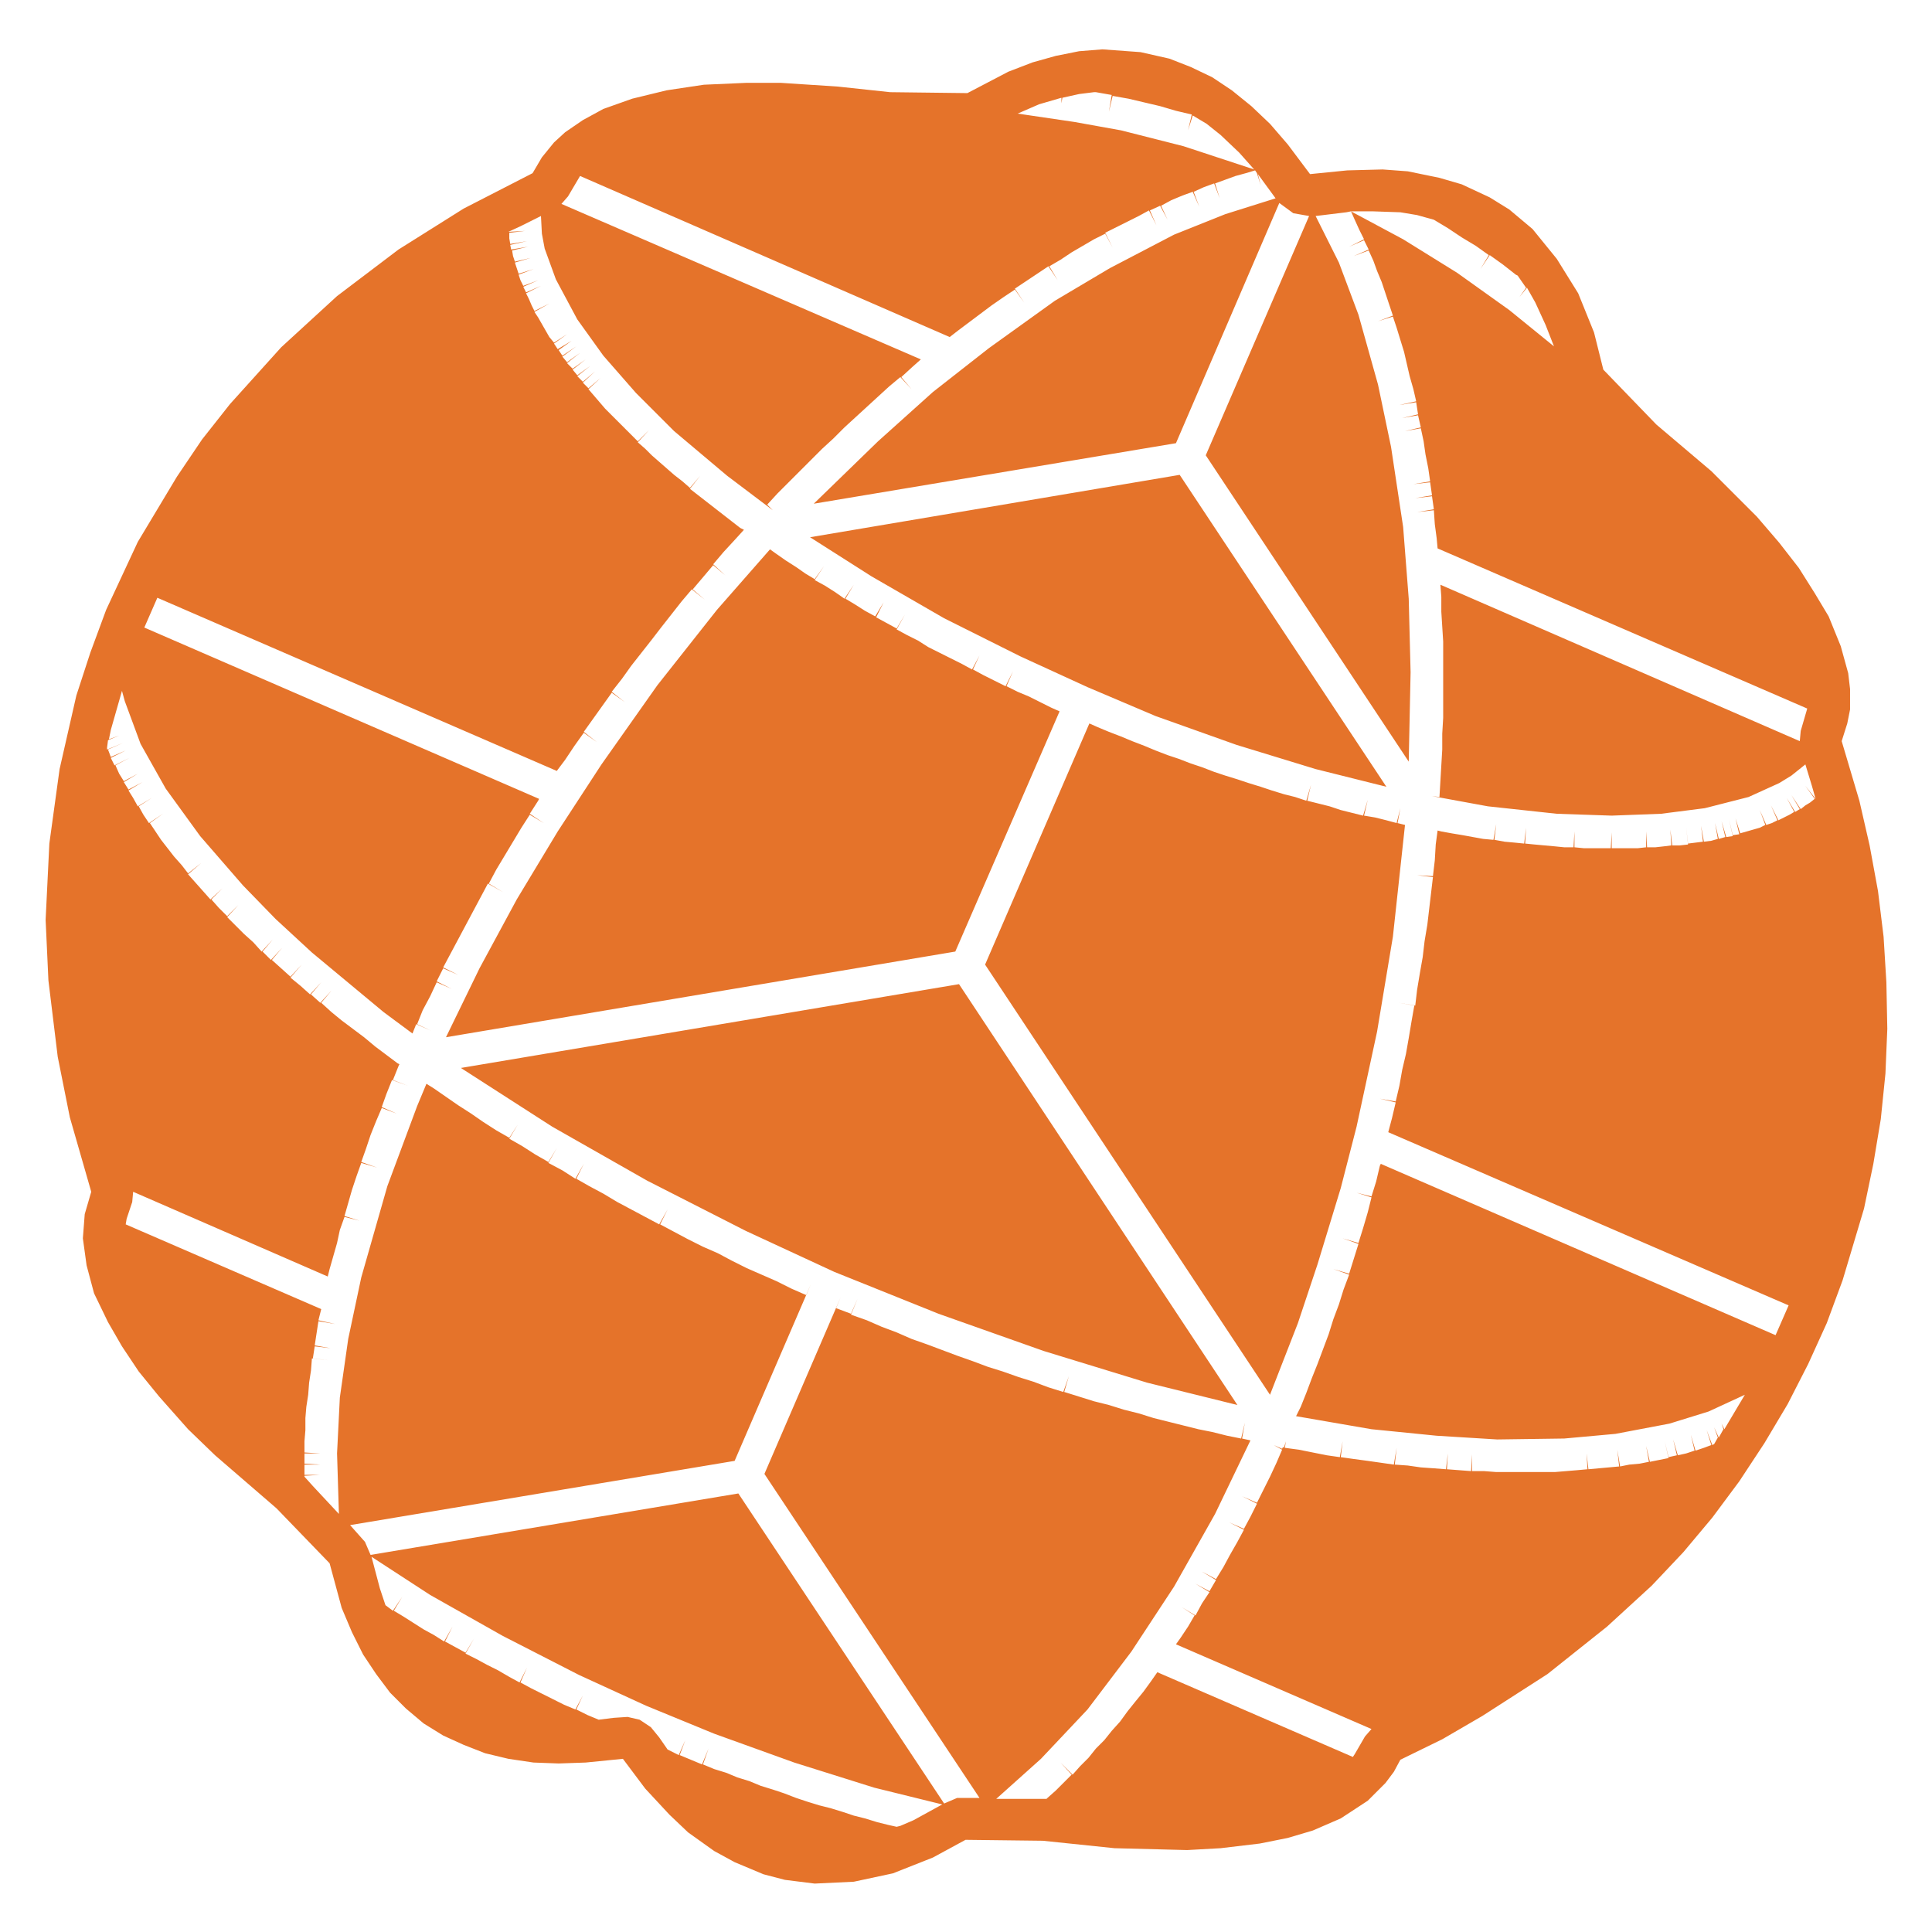
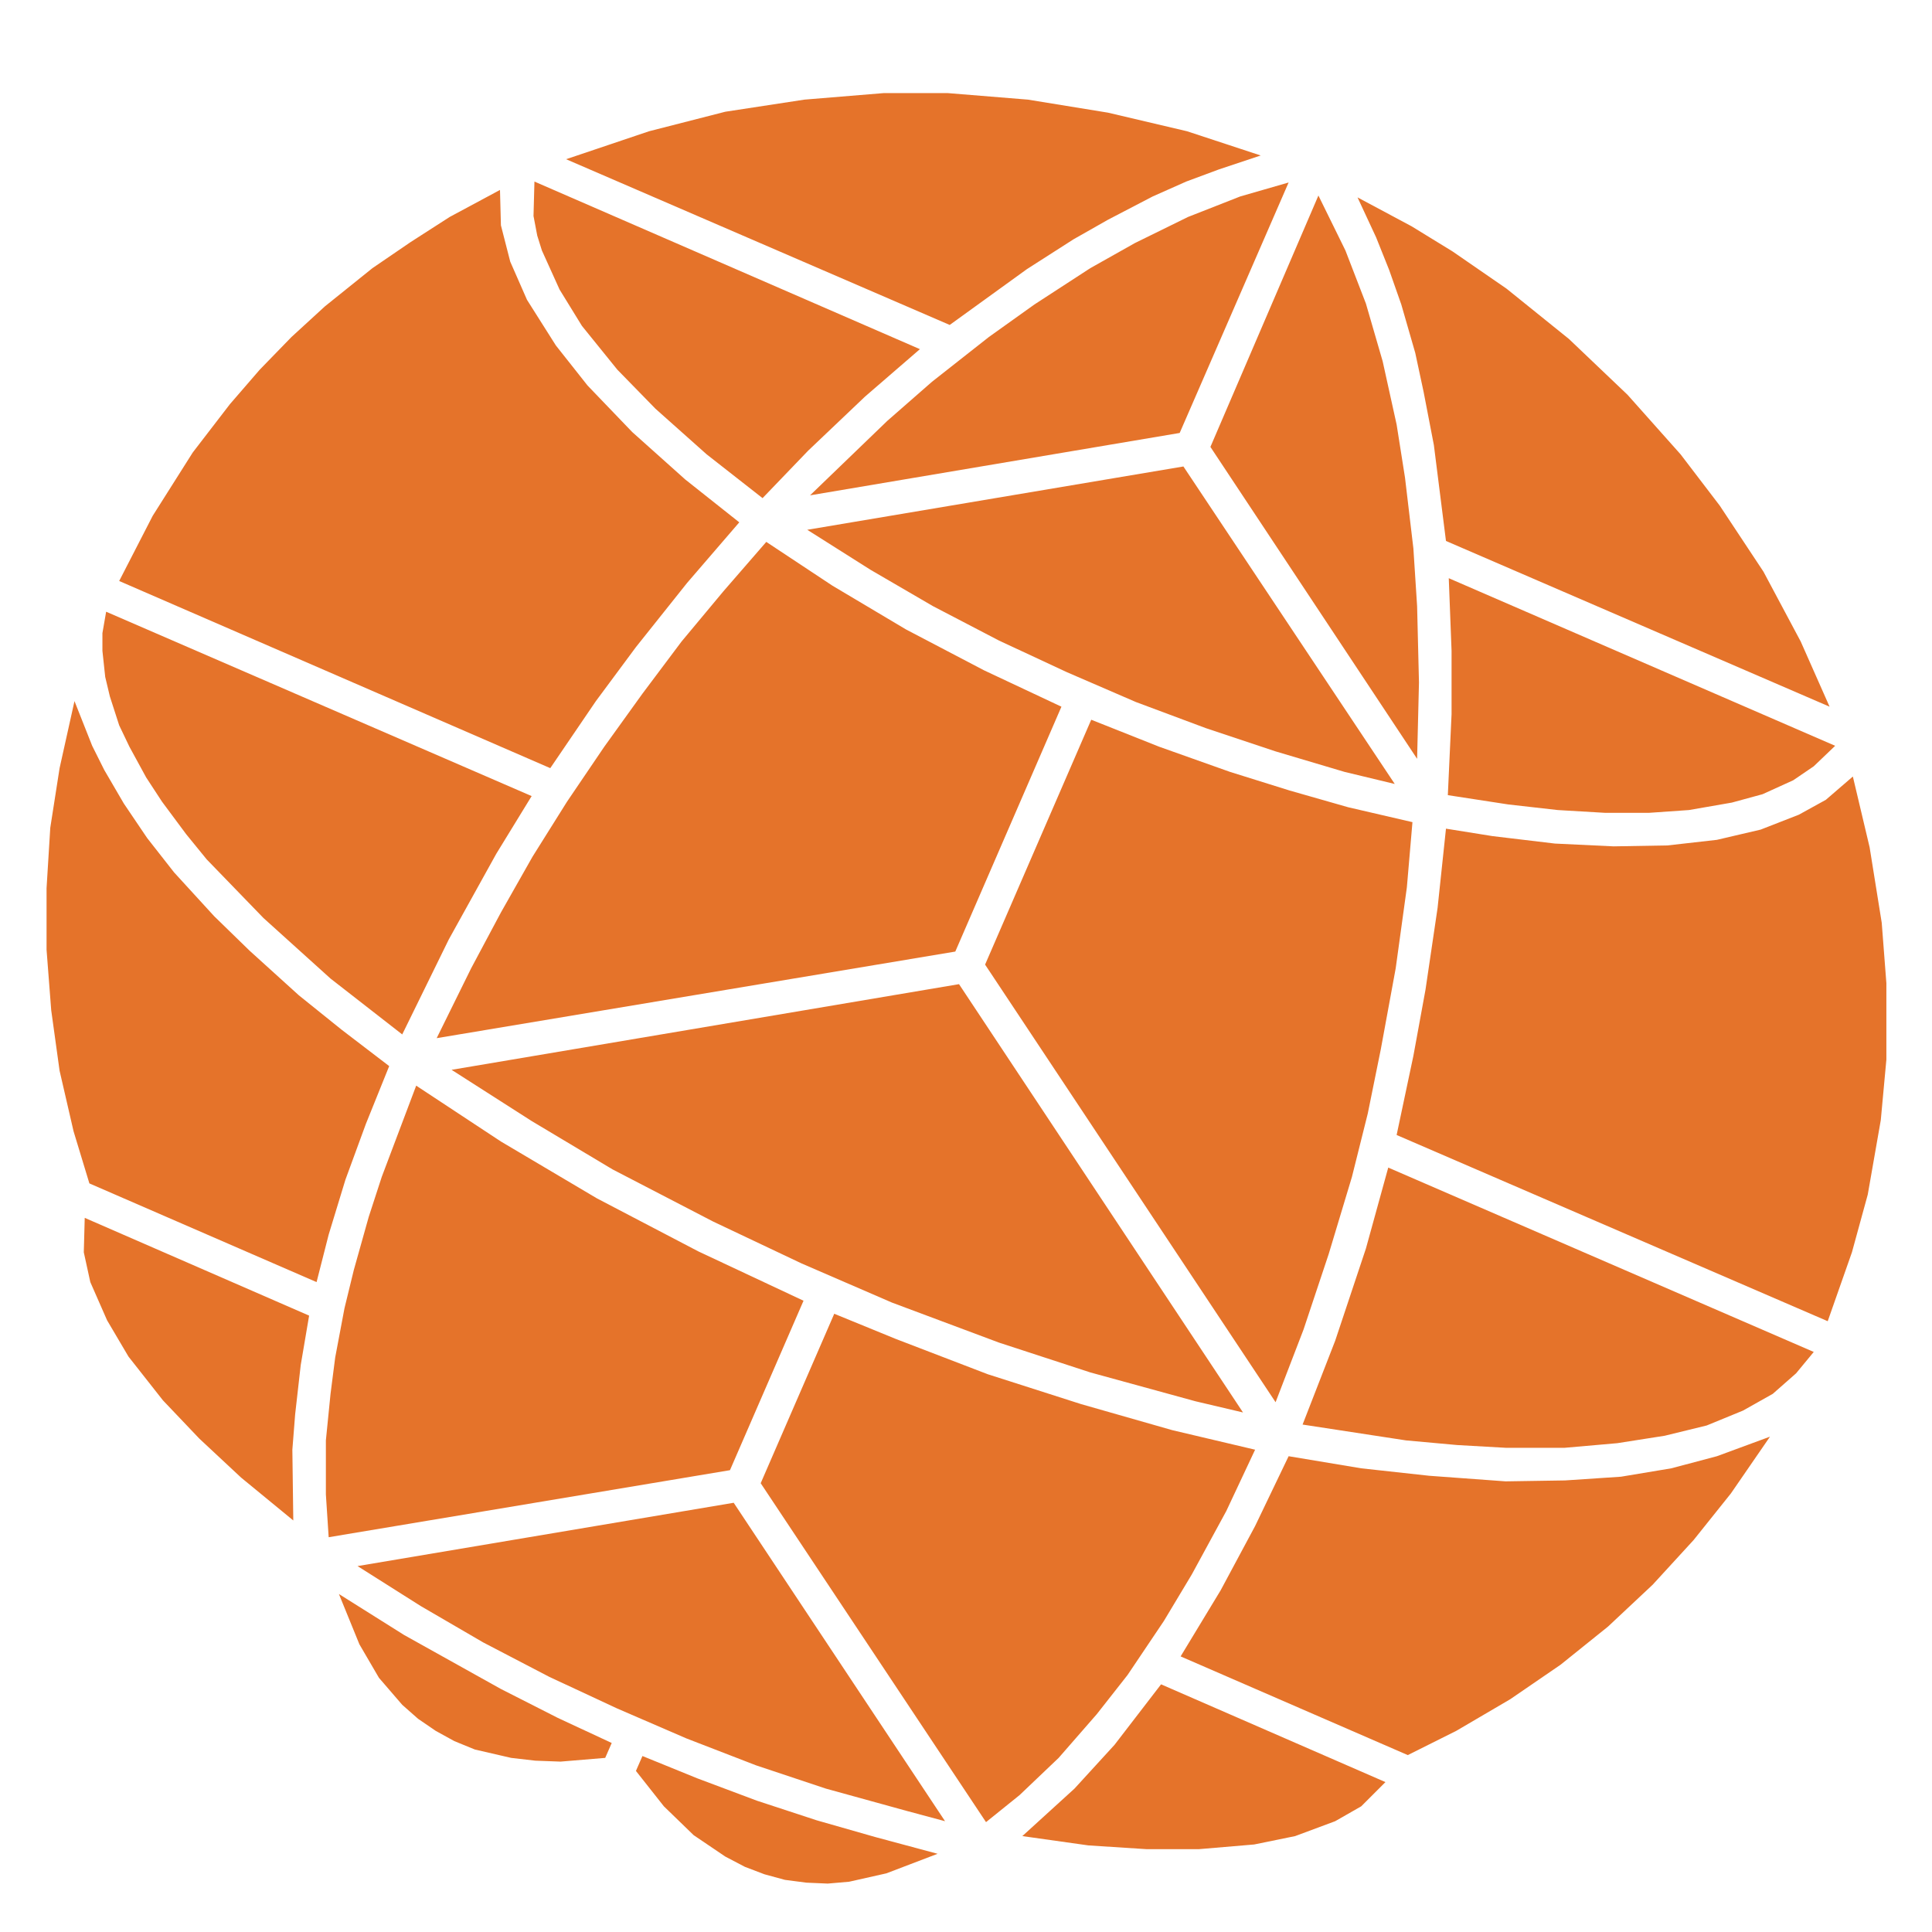
<svg xmlns="http://www.w3.org/2000/svg" viewBox="-1.038 -1.038 2.075 2.075" role="img" aria-label="EARF globe, 02 dust">
-   <path d="M-0.741 0.582L-0.807 0.525L-0.836 0.497L-0.867 0.462L-0.889 0.435L-0.907 0.408L-0.922 0.382L-0.937 0.351L-0.945 0.321L-0.949 0.292L-0.947 0.266L-0.940 0.242L-0.963 0.162L-0.976 0.097L-0.986 0.015L-0.989 -0.050L-0.985 -0.132L-0.974 -0.212L-0.956 -0.291L-0.941 -0.337L-0.924 -0.383L-0.890 -0.456L-0.848 -0.526L-0.821 -0.566L-0.791 -0.604L-0.736 -0.665L-0.676 -0.720L-0.610 -0.770L-0.540 -0.814L-0.466 -0.852L-0.456 -0.869L-0.443 -0.885L-0.431 -0.896L-0.412 -0.909L-0.390 -0.921L-0.359 -0.932L-0.322 -0.941L-0.282 -0.947L-0.237 -0.949L-0.199 -0.949L-0.138 -0.945L-0.082 -0.939L0.001 -0.938L0.045 -0.961L0.071 -0.971L0.096 -0.978L0.121 -0.983L0.146 -0.985L0.187 -0.982L0.218 -0.975L0.241 -0.966L0.264 -0.955L0.285 -0.941L0.306 -0.924L0.326 -0.905L0.345 -0.883L0.369 -0.851L0.409 -0.855L0.447 -0.856L0.474 -0.854L0.508 -0.847L0.532 -0.840L0.562 -0.826L0.583 -0.813L0.608 -0.792L0.634 -0.760L0.657 -0.723L0.674 -0.681L0.684 -0.641L0.741 -0.582L0.800 -0.532L0.849 -0.483L0.873 -0.455L0.894 -0.428L0.911 -0.401L0.926 -0.376L0.939 -0.344L0.947 -0.315L0.949 -0.298L0.949 -0.276L0.946 -0.261L0.940 -0.242L0.959 -0.178L0.970 -0.130L0.979 -0.081L0.985 -0.032L0.988 0.017L0.989 0.067L0.987 0.115L0.982 0.164L0.974 0.212L0.964 0.260L0.941 0.337L0.924 0.383L0.904 0.427L0.882 0.470L0.857 0.512L0.830 0.553L0.801 0.592L0.770 0.629L0.736 0.665L0.688 0.709L0.624 0.760L0.554 0.805L0.511 0.830L0.466 0.852L0.459 0.865L0.450 0.877L0.431 0.896L0.402 0.915L0.372 0.928L0.345 0.936L0.315 0.942L0.273 0.947L0.237 0.949L0.159 0.947L0.082 0.939L-0.001 0.938L-0.036 0.957L-0.079 0.974L-0.121 0.983L-0.163 0.985L-0.195 0.981L-0.218 0.975L-0.249 0.962L-0.271 0.950L-0.299 0.930L-0.319 0.911L-0.345 0.883L-0.369 0.851L-0.409 0.855L-0.438 0.856L-0.465 0.855L-0.492 0.851L-0.517 0.845L-0.540 0.836L-0.562 0.826L-0.583 0.813L-0.602 0.797L-0.619 0.780L-0.634 0.760L-0.648 0.739L-0.660 0.715L-0.671 0.689L-0.684 0.641L-0.741 0.582Z M-0.057 0.917L-0.055 0.911L-0.057 0.917L-0.026 0.900L-0.099 0.882L-0.185 0.855L-0.271 0.824L-0.344 0.794L-0.416 0.761L-0.498 0.719L-0.576 0.675L-0.639 0.634L-0.630 0.668L-0.627 0.663L-0.630 0.668L-0.625 0.683L-0.617 0.670L-0.625 0.683L-0.624 0.686L-0.616 0.692L-0.606 0.677L-0.615 0.692L-0.605 0.698L-0.596 0.683L-0.605 0.698L-0.594 0.705L-0.585 0.690L-0.594 0.705L-0.583 0.712L-0.574 0.697L-0.583 0.712L-0.572 0.718L-0.563 0.703L-0.572 0.718L-0.561 0.725L-0.552 0.709L-0.560 0.725L-0.549 0.731L-0.541 0.716L-0.549 0.731L-0.538 0.737L-0.529 0.722L-0.538 0.738L-0.526 0.744L-0.518 0.729L-0.526 0.744L-0.515 0.750L-0.506 0.735L-0.515 0.750L-0.503 0.756L-0.495 0.741L-0.503 0.756L-0.491 0.763L-0.483 0.747L-0.491 0.763L-0.480 0.769L-0.472 0.753L-0.479 0.769L-0.468 0.775L-0.460 0.759L-0.468 0.775L-0.456 0.781L-0.448 0.765L-0.456 0.781L-0.444 0.787L-0.436 0.771L-0.444 0.787L-0.432 0.793L-0.424 0.777L-0.432 0.793L-0.420 0.798L-0.412 0.783L-0.419 0.798L-0.407 0.804L-0.400 0.788L-0.407 0.804L-0.395 0.809L-0.388 0.794L-0.395 0.809L-0.379 0.807L-0.376 0.799L-0.379 0.807L-0.364 0.806L-0.351 0.809L-0.339 0.817L-0.330 0.828L-0.327 0.821L-0.330 0.828L-0.321 0.841L-0.314 0.826L-0.321 0.841L-0.309 0.847L-0.302 0.831L-0.308 0.847L-0.296 0.852L-0.290 0.836L-0.296 0.852L-0.284 0.857L-0.277 0.840L-0.283 0.857L-0.271 0.862L-0.265 0.845L-0.271 0.862L-0.258 0.866L-0.252 0.850L-0.258 0.866L-0.246 0.871L-0.240 0.855L-0.246 0.871L-0.233 0.875L-0.227 0.859L-0.233 0.875L-0.221 0.880L-0.215 0.863L-0.221 0.880L-0.208 0.884L-0.203 0.868L-0.208 0.884L-0.196 0.888L-0.190 0.872L-0.196 0.888L-0.183 0.893L-0.178 0.876L-0.183 0.893L-0.171 0.897L-0.165 0.880L-0.171 0.897L-0.158 0.901L-0.153 0.884L-0.158 0.901L-0.146 0.904L-0.141 0.888L-0.146 0.904L-0.133 0.908L-0.128 0.891L-0.133 0.908L-0.121 0.912L-0.116 0.895L-0.121 0.912L-0.109 0.915L-0.104 0.898L-0.109 0.915L-0.096 0.919L-0.092 0.902L-0.096 0.919L-0.084 0.922L-0.080 0.905L-0.084 0.922L-0.075 0.924L-0.071 0.923L-0.068 0.908L-0.071 0.923L-0.057 0.917Z M-0.904 -0.285L-0.907 -0.296L-0.919 -0.254L-0.913 -0.256L-0.919 -0.254L-0.921 -0.244L-0.910 -0.248L-0.922 -0.243L-0.923 -0.235L-0.923 -0.233L-0.906 -0.240L-0.922 -0.233L-0.919 -0.225L-0.903 -0.232L-0.919 -0.224L-0.915 -0.216L-0.899 -0.224L-0.914 -0.216L-0.910 -0.207L-0.894 -0.215L-0.910 -0.207L-0.905 -0.199L-0.890 -0.207L-0.905 -0.198L-0.900 -0.190L-0.885 -0.198L-0.900 -0.189L-0.895 -0.181L-0.880 -0.190L-0.895 -0.181L-0.890 -0.172L-0.875 -0.181L-0.889 -0.172L-0.884 -0.163L-0.869 -0.173L-0.884 -0.163L-0.878 -0.154L-0.863 -0.164L-0.877 -0.154L-0.871 -0.145L-0.857 -0.155L-0.871 -0.145L-0.865 -0.136L-0.851 -0.146L-0.865 -0.136L-0.858 -0.127L-0.844 -0.138L-0.858 -0.127L-0.851 -0.118L-0.837 -0.129L-0.851 -0.118L-0.843 -0.109L-0.830 -0.120L-0.843 -0.109L-0.836 -0.100L-0.822 -0.111L-0.836 -0.099L-0.828 -0.090L-0.815 -0.102L-0.828 -0.090L-0.820 -0.081L-0.807 -0.093L-0.820 -0.081L-0.812 -0.072L-0.799 -0.084L-0.811 -0.072L-0.803 -0.063L-0.790 -0.075L-0.803 -0.063L-0.794 -0.054L-0.782 -0.066L-0.794 -0.053L-0.785 -0.044L-0.773 -0.057L-0.785 -0.044L-0.776 -0.035L-0.763 -0.047L-0.776 -0.035L-0.766 -0.026L-0.754 -0.038L-0.766 -0.026L-0.757 -0.016L-0.745 -0.029L-0.756 -0.016L-0.747 -0.007L-0.735 -0.020L-0.746 -0.007L-0.736 0.002L-0.725 -0.011L-0.736 0.002L-0.726 0.011L-0.714 -0.002L-0.726 0.012L-0.715 0.021L-0.704 0.008L-0.715 0.021L-0.705 0.030L-0.693 0.017L-0.704 0.030L-0.694 0.039L-0.682 0.026L-0.693 0.039L-0.682 0.049L-0.671 0.035L-0.682 0.049L-0.671 0.058L-0.660 0.044L-0.671 0.058L-0.659 0.067L-0.648 0.053L-0.659 0.067L-0.647 0.076L-0.637 0.062L-0.647 0.076L-0.635 0.086L-0.625 0.072L-0.635 0.086L-0.623 0.095L-0.613 0.081L-0.623 0.095L-0.611 0.104L-0.607 0.098L-0.611 0.104L-0.609 0.105L-0.610 0.107L-0.601 0.111L-0.610 0.107L-0.616 0.122L-0.600 0.128L-0.617 0.122L-0.623 0.137L-0.606 0.143L-0.623 0.137L-0.628 0.151L-0.612 0.158L-0.628 0.152L-0.634 0.166L-0.618 0.173L-0.634 0.166L-0.640 0.181L-0.623 0.187L-0.640 0.181L-0.645 0.196L-0.628 0.202L-0.645 0.196L-0.650 0.210L-0.633 0.216L-0.650 0.211L-0.655 0.225L-0.638 0.231L-0.655 0.225L-0.660 0.240L-0.643 0.245L-0.660 0.240L-0.664 0.254L-0.647 0.259L-0.664 0.254L-0.668 0.268L-0.652 0.273L-0.668 0.269L-0.673 0.283L-0.656 0.288L-0.673 0.283L-0.676 0.297L-0.660 0.302L-0.676 0.297L-0.680 0.311L-0.663 0.316L-0.680 0.311L-0.684 0.325L-0.667 0.329L-0.684 0.325L-0.686 0.333L-0.895 0.242L-0.896 0.253L-0.902 0.271L-0.903 0.277L-0.693 0.368L-0.696 0.380L-0.678 0.384L-0.696 0.381L-0.698 0.394L-0.681 0.397L-0.698 0.394L-0.700 0.407L-0.683 0.410L-0.700 0.408L-0.702 0.421L-0.685 0.423L-0.703 0.421L-0.704 0.434L-0.687 0.436L-0.704 0.434L-0.706 0.447L-0.689 0.449L-0.706 0.447L-0.707 0.460L-0.690 0.462L-0.707 0.460L-0.709 0.473L-0.691 0.474L-0.709 0.473L-0.710 0.485L-0.692 0.487L-0.710 0.485L-0.710 0.498L-0.693 0.499L-0.710 0.498L-0.711 0.510L-0.693 0.511L-0.711 0.510L-0.711 0.522L-0.694 0.523L-0.711 0.523L-0.711 0.534L-0.694 0.535L-0.711 0.535L-0.711 0.546L-0.694 0.546L-0.711 0.547L-0.711 0.548L-0.702 0.558L-0.694 0.558L-0.702 0.558L-0.674 0.588L-0.676 0.523L-0.673 0.463L-0.664 0.400L-0.650 0.334L-0.622 0.236L-0.590 0.150L-0.580 0.126L-0.572 0.131L-0.562 0.117L-0.572 0.131L-0.559 0.140L-0.549 0.126L-0.559 0.140L-0.546 0.149L-0.536 0.135L-0.546 0.149L-0.532 0.158L-0.523 0.143L-0.532 0.158L-0.519 0.167L-0.509 0.152L-0.519 0.167L-0.505 0.176L-0.496 0.161L-0.505 0.176L-0.491 0.184L-0.482 0.170L-0.491 0.185L-0.477 0.193L-0.468 0.178L-0.477 0.193L-0.463 0.202L-0.454 0.187L-0.463 0.202L-0.449 0.210L-0.440 0.195L-0.449 0.211L-0.434 0.219L-0.425 0.204L-0.434 0.219L-0.420 0.228L-0.411 0.212L-0.419 0.228L-0.405 0.236L-0.396 0.221L-0.405 0.236L-0.390 0.244L-0.381 0.229L-0.390 0.244L-0.375 0.253L-0.367 0.237L-0.375 0.253L-0.360 0.261L-0.352 0.245L-0.360 0.261L-0.345 0.269L-0.337 0.253L-0.345 0.269L-0.330 0.277L-0.321 0.261L-0.329 0.277L-0.314 0.285L-0.306 0.269L-0.314 0.285L-0.299 0.293L-0.291 0.277L-0.299 0.293L-0.283 0.301L-0.275 0.285L-0.283 0.301L-0.267 0.308L-0.260 0.293L-0.267 0.308L-0.252 0.316L-0.244 0.300L-0.252 0.316L-0.236 0.324L-0.228 0.308L-0.236 0.324L-0.220 0.331L-0.213 0.315L-0.220 0.331L-0.204 0.338L-0.197 0.322L-0.204 0.338L-0.188 0.346L-0.181 0.330L-0.188 0.346L-0.172 0.353L-0.167 0.341L-0.249 0.531L-0.662 0.600L-0.646 0.618L-0.640 0.632L-0.245 0.566L-0.024 0.899L-0.010 0.893L0.014 0.893L-0.217 0.545L-0.135 0.355L-0.140 0.367L-0.124 0.373L-0.117 0.357L-0.124 0.374L-0.107 0.380L-0.101 0.364L-0.107 0.380L-0.091 0.387L-0.085 0.371L-0.091 0.387L-0.075 0.393L-0.068 0.377L-0.075 0.393L-0.059 0.400L-0.052 0.383L-0.059 0.400L-0.042 0.406L-0.036 0.390L-0.042 0.406L-0.026 0.412L-0.020 0.396L-0.026 0.412L-0.010 0.418L-0.004 0.402L-0.010 0.418L0.007 0.424L0.013 0.408L0.007 0.424L0.023 0.430L0.029 0.413L0.023 0.430L0.039 0.435L0.045 0.419L0.039 0.435L0.056 0.441L0.061 0.424L0.056 0.441L0.072 0.446L0.077 0.430L0.072 0.446L0.088 0.452L0.094 0.435L0.088 0.452L0.104 0.457L0.110 0.440L0.105 0.457L0.121 0.462L0.126 0.445L0.121 0.462L0.137 0.467L0.142 0.450L0.137 0.467L0.153 0.471L0.158 0.454L0.153 0.471L0.169 0.476L0.174 0.459L0.169 0.476L0.185 0.480L0.190 0.463L0.185 0.480L0.201 0.485L0.206 0.468L0.201 0.485L0.217 0.489L0.221 0.472L0.217 0.489L0.233 0.493L0.237 0.476L0.233 0.493L0.249 0.497L0.253 0.480L0.249 0.497L0.264 0.500L0.268 0.483L0.264 0.500L0.280 0.504L0.284 0.487L0.280 0.504L0.295 0.507L0.299 0.490L0.296 0.507L0.305 0.509L0.267 0.588L0.223 0.666L0.177 0.736L0.130 0.798L0.080 0.851L0.032 0.894L0.054 0.894L0.073 0.894L0.067 0.887L0.073 0.894L0.086 0.894L0.087 0.893L0.076 0.880L0.087 0.893L0.096 0.885L0.084 0.872L0.096 0.885L0.105 0.876L0.093 0.864L0.105 0.876L0.113 0.868L0.101 0.855L0.114 0.868L0.122 0.859L0.110 0.847L0.122 0.859L0.131 0.850L0.118 0.838L0.131 0.850L0.139 0.840L0.126 0.829L0.139 0.840L0.148 0.831L0.135 0.819L0.148 0.831L0.156 0.821L0.143 0.810L0.156 0.821L0.165 0.811L0.151 0.800L0.165 0.811L0.173 0.800L0.159 0.789L0.173 0.800L0.181 0.790L0.168 0.779L0.181 0.790L0.190 0.779L0.176 0.768L0.190 0.779L0.198 0.768L0.184 0.758L0.198 0.768L0.205 0.758L0.415 0.849L0.417 0.846L0.428 0.827L0.435 0.819L0.225 0.728L0.230 0.721L0.215 0.712L0.230 0.721L0.238 0.709L0.223 0.700L0.238 0.709L0.245 0.697L0.231 0.688L0.246 0.697L0.253 0.684L0.238 0.675L0.253 0.684L0.261 0.672L0.246 0.663L0.261 0.671L0.268 0.659L0.253 0.650L0.268 0.658L0.276 0.645L0.261 0.637L0.276 0.645L0.283 0.632L0.268 0.624L0.283 0.632L0.291 0.618L0.275 0.610L0.291 0.618L0.298 0.605L0.282 0.597L0.298 0.604L0.305 0.591L0.289 0.583L0.305 0.591L0.312 0.577L0.296 0.569L0.312 0.576L0.319 0.562L0.303 0.555L0.319 0.562L0.326 0.548L0.310 0.540L0.326 0.548L0.333 0.533L0.317 0.526L0.333 0.533L0.339 0.519L0.330 0.514L0.339 0.518L0.340 0.516L0.341 0.517L0.343 0.510L0.342 0.517L0.357 0.519L0.360 0.502L0.357 0.519L0.372 0.522L0.375 0.505L0.372 0.522L0.387 0.525L0.390 0.507L0.387 0.525L0.401 0.527L0.404 0.510L0.402 0.527L0.416 0.529L0.419 0.512L0.416 0.529L0.431 0.531L0.433 0.514L0.431 0.531L0.445 0.533L0.447 0.516L0.445 0.533L0.459 0.535L0.462 0.517L0.460 0.535L0.474 0.536L0.476 0.519L0.474 0.536L0.488 0.538L0.489 0.520L0.488 0.538L0.502 0.539L0.503 0.522L0.502 0.539L0.515 0.540L0.517 0.523L0.516 0.540L0.529 0.541L0.530 0.524L0.529 0.541L0.542 0.542L0.543 0.524L0.543 0.542L0.556 0.542L0.556 0.525L0.556 0.542L0.569 0.543L0.569 0.525L0.569 0.543L0.582 0.543L0.582 0.526L0.582 0.543L0.595 0.543L0.595 0.526L0.595 0.543L0.607 0.543L0.607 0.526L0.607 0.543L0.620 0.543L0.619 0.525L0.620 0.543L0.632 0.543L0.631 0.525L0.632 0.543L0.644 0.542L0.643 0.525L0.644 0.542L0.656 0.541L0.655 0.524L0.656 0.541L0.667 0.540L0.666 0.523L0.668 0.540L0.679 0.539L0.677 0.522L0.679 0.539L0.690 0.538L0.688 0.521L0.690 0.538L0.701 0.537L0.699 0.519L0.702 0.537L0.712 0.535L0.710 0.518L0.712 0.535L0.723 0.534L0.720 0.516L0.723 0.534L0.733 0.532L0.730 0.515L0.734 0.532L0.744 0.530L0.740 0.513L0.744 0.530L0.754 0.528L0.750 0.510L0.754 0.527L0.763 0.525L0.759 0.508L0.764 0.525L0.773 0.523L0.769 0.506L0.773 0.523L0.782 0.520L0.778 0.503L0.783 0.520L0.792 0.517L0.786 0.500L0.792 0.517L0.800 0.514L0.795 0.498L0.801 0.514L0.803 0.513L0.807 0.506L0.803 0.495L0.808 0.506L0.813 0.497L0.811 0.491L0.814 0.497L0.836 0.460L0.797 0.478L0.755 0.491L0.697 0.502L0.642 0.507L0.570 0.508L0.505 0.504L0.435 0.497L0.354 0.483L0.359 0.473L0.342 0.467L0.359 0.473L0.365 0.458L0.349 0.451L0.365 0.458L0.371 0.442L0.355 0.436L0.371 0.442L0.377 0.427L0.361 0.421L0.377 0.427L0.383 0.411L0.366 0.405L0.383 0.411L0.389 0.395L0.372 0.389L0.389 0.395L0.394 0.379L0.378 0.373L0.394 0.379L0.400 0.363L0.383 0.357L0.400 0.363L0.405 0.347L0.389 0.341L0.405 0.347L0.411 0.331L0.394 0.325L0.411 0.330L0.416 0.314L0.399 0.309L0.416 0.314L0.421 0.298L0.404 0.292L0.421 0.297L0.426 0.281L0.409 0.276L0.426 0.281L0.431 0.264L0.414 0.259L0.431 0.264L0.435 0.248L0.419 0.243L0.435 0.247L0.440 0.231L0.423 0.226L0.440 0.231L0.444 0.214L0.428 0.209L0.444 0.214L0.445 0.212L0.869 0.396L0.883 0.364L0.453 0.178L0.457 0.163L0.440 0.159L0.457 0.163L0.461 0.146L0.444 0.142L0.461 0.145L0.465 0.128L0.448 0.125L0.465 0.128L0.468 0.111L0.451 0.108L0.468 0.111L0.472 0.094L0.455 0.091L0.472 0.094L0.475 0.077L0.458 0.073L0.475 0.077L0.478 0.059L0.461 0.056L0.478 0.059L0.481 0.042L0.464 0.039L0.482 0.042L0.484 0.025L0.467 0.022L0.484 0.025L0.487 0.007L0.470 0.005L0.487 0.007L0.490 -0.010L0.473 -0.013L0.490 -0.010L0.492 -0.027L0.475 -0.030L0.492 -0.027L0.495 -0.045L0.477 -0.047L0.495 -0.045L0.497 -0.062L0.480 -0.064L0.497 -0.062L0.499 -0.079L0.482 -0.081L0.499 -0.079L0.501 -0.096L0.484 -0.098L0.501 -0.097L0.503 -0.114L0.485 -0.115L0.503 -0.114L0.504 -0.131L0.487 -0.132L0.504 -0.131L0.506 -0.146L0.510 -0.145L0.513 -0.162L0.510 -0.145L0.521 -0.143L0.524 -0.160L0.521 -0.143L0.533 -0.141L0.535 -0.158L0.533 -0.141L0.544 -0.139L0.547 -0.156L0.544 -0.139L0.555 -0.137L0.558 -0.155L0.555 -0.137L0.566 -0.136L0.569 -0.153L0.567 -0.136L0.578 -0.134L0.580 -0.152L0.578 -0.134L0.589 -0.133L0.591 -0.150L0.589 -0.133L0.599 -0.132L0.601 -0.149L0.600 -0.132L0.610 -0.131L0.612 -0.148L0.610 -0.131L0.621 -0.130L0.623 -0.147L0.621 -0.130L0.632 -0.129L0.633 -0.146L0.632 -0.129L0.642 -0.128L0.643 -0.146L0.642 -0.128L0.652 -0.128L0.653 -0.145L0.653 -0.128L0.663 -0.127L0.663 -0.145L0.663 -0.127L0.673 -0.127L0.673 -0.144L0.673 -0.127L0.683 -0.127L0.683 -0.144L0.683 -0.127L0.692 -0.127L0.693 -0.144L0.693 -0.127L0.702 -0.127L0.702 -0.144L0.702 -0.127L0.712 -0.127L0.711 -0.144L0.712 -0.127L0.721 -0.127L0.721 -0.145L0.721 -0.127L0.730 -0.128L0.730 -0.145L0.731 -0.128L0.740 -0.128L0.739 -0.146L0.740 -0.128L0.749 -0.129L0.747 -0.146L0.749 -0.129L0.757 -0.130L0.756 -0.147L0.758 -0.130L0.766 -0.130L0.764 -0.148L0.766 -0.130L0.775 -0.131L0.773 -0.149L0.775 -0.132L0.783 -0.133L0.781 -0.150L0.783 -0.133L0.791 -0.134L0.789 -0.151L0.792 -0.134L0.800 -0.135L0.796 -0.153L0.800 -0.135L0.807 -0.137L0.804 -0.154L0.808 -0.137L0.815 -0.139L0.811 -0.156L0.816 -0.139L0.823 -0.140L0.819 -0.158L0.823 -0.141L0.830 -0.142L0.826 -0.159L0.831 -0.143L0.838 -0.145L0.833 -0.161L0.838 -0.145L0.845 -0.147L0.839 -0.163L0.845 -0.147L0.852 -0.149L0.846 -0.166L0.852 -0.149L0.858 -0.152L0.852 -0.168L0.859 -0.152L0.865 -0.154L0.858 -0.170L0.865 -0.154L0.871 -0.157L0.864 -0.173L0.872 -0.157L0.878 -0.160L0.870 -0.176L0.878 -0.160L0.884 -0.163L0.876 -0.178L0.884 -0.163L0.889 -0.166L0.881 -0.181L0.890 -0.166L0.895 -0.169L0.886 -0.184L0.896 -0.169L0.901 -0.173L0.891 -0.187L0.901 -0.173L0.906 -0.176L0.896 -0.191L0.906 -0.176L0.911 -0.180L0.901 -0.194L0.912 -0.180L0.908 -0.194L0.905 -0.197L0.908 -0.194L0.901 -0.217L0.886 -0.205L0.873 -0.197L0.840 -0.182L0.793 -0.170L0.746 -0.164L0.693 -0.162L0.634 -0.164L0.560 -0.172L0.500 -0.183L0.508 -0.182L0.509 -0.199L0.492 -0.200L0.509 -0.199L0.510 -0.216L0.493 -0.217L0.510 -0.216L0.511 -0.233L0.493 -0.234L0.511 -0.233L0.511 -0.250L0.494 -0.250L0.511 -0.250L0.512 -0.267L0.494 -0.267L0.512 -0.267L0.512 -0.283L0.495 -0.284L0.512 -0.283L0.512 -0.300L0.495 -0.300L0.512 -0.300L0.512 -0.316L0.495 -0.316L0.512 -0.316L0.512 -0.333L0.494 -0.332L0.512 -0.333L0.512 -0.349L0.494 -0.349L0.512 -0.349L0.511 -0.365L0.494 -0.365L0.511 -0.365L0.510 -0.381L0.493 -0.381L0.510 -0.381L0.510 -0.397L0.492 -0.396L0.510 -0.397L0.509 -0.410L0.895 -0.242L0.896 -0.253L0.903 -0.277L0.506 -0.449L0.505 -0.460L0.487 -0.458L0.505 -0.460L0.503 -0.475L0.486 -0.473L0.503 -0.475L0.502 -0.490L0.484 -0.488L0.502 -0.491L0.500 -0.505L0.482 -0.503L0.500 -0.506L0.498 -0.520L0.480 -0.518L0.498 -0.521L0.496 -0.535L0.478 -0.533L0.496 -0.535L0.493 -0.550L0.476 -0.547L0.493 -0.550L0.491 -0.564L0.474 -0.561L0.491 -0.564L0.488 -0.578L0.471 -0.575L0.488 -0.579L0.485 -0.592L0.468 -0.589L0.485 -0.593L0.483 -0.606L0.465 -0.603L0.483 -0.607L0.480 -0.620L0.462 -0.616L0.480 -0.620L0.476 -0.634L0.459 -0.630L0.476 -0.634L0.473 -0.647L0.456 -0.643L0.473 -0.647L0.470 -0.660L0.453 -0.656L0.470 -0.660L0.466 -0.673L0.449 -0.668L0.466 -0.673L0.462 -0.686L0.445 -0.681L0.462 -0.686L0.458 -0.698L0.442 -0.693L0.458 -0.699L0.454 -0.711L0.438 -0.705L0.454 -0.711L0.450 -0.723L0.434 -0.717L0.450 -0.723L0.446 -0.735L0.429 -0.729L0.446 -0.735L0.441 -0.747L0.425 -0.740L0.441 -0.747L0.437 -0.758L0.420 -0.752L0.437 -0.758L0.432 -0.769L0.416 -0.763L0.432 -0.770L0.427 -0.780L0.411 -0.773L0.427 -0.781L0.422 -0.791L0.406 -0.784L0.422 -0.791L0.417 -0.802L0.401 -0.794L0.417 -0.802L0.413 -0.811L0.408 -0.810L0.396 -0.804L0.408 -0.810L0.375 -0.806L0.400 -0.756L0.421 -0.700L0.442 -0.625L0.456 -0.558L0.469 -0.472L0.475 -0.395L0.477 -0.316L0.475 -0.220L0.257 -0.549L0.368 -0.806L0.351 -0.809L0.336 -0.820L0.225 -0.562L-0.164 -0.497L-0.095 -0.564L-0.036 -0.617L0.024 -0.664L0.095 -0.715L0.154 -0.750L0.223 -0.786L0.278 -0.808L0.332 -0.825L0.313 -0.851L0.316 -0.839L0.312 -0.852L0.310 -0.855L0.300 -0.852L0.305 -0.836L0.300 -0.852L0.289 -0.849L0.294 -0.832L0.289 -0.849L0.278 -0.845L0.283 -0.829L0.278 -0.845L0.267 -0.841L0.272 -0.825L0.266 -0.841L0.255 -0.837L0.261 -0.821L0.255 -0.837L0.244 -0.832L0.250 -0.816L0.243 -0.832L0.232 -0.828L0.239 -0.812L0.232 -0.828L0.220 -0.823L0.227 -0.807L0.220 -0.823L0.209 -0.817L0.216 -0.802L0.208 -0.817L0.197 -0.812L0.204 -0.796L0.196 -0.812L0.185 -0.806L0.193 -0.790L0.185 -0.806L0.173 -0.800L0.181 -0.785L0.173 -0.800L0.161 -0.794L0.169 -0.779L0.161 -0.794L0.149 -0.788L0.157 -0.772L0.149 -0.787L0.137 -0.781L0.146 -0.766L0.137 -0.781L0.125 -0.774L0.134 -0.759L0.125 -0.774L0.113 -0.767L0.122 -0.752L0.113 -0.767L0.101 -0.759L0.110 -0.744L0.101 -0.759L0.089 -0.752L0.098 -0.737L0.088 -0.752L0.076 -0.744L0.086 -0.729L0.076 -0.744L0.064 -0.736L0.074 -0.721L0.064 -0.736L0.052 -0.728L0.062 -0.713L0.052 -0.727L0.040 -0.719L0.050 -0.705L0.040 -0.719L0.027 -0.710L0.038 -0.696L0.027 -0.710L0.015 -0.701L0.026 -0.687L0.015 -0.701L0.003 -0.692L0.013 -0.678L0.003 -0.692L-0.009 -0.683L0.001 -0.669L-0.009 -0.683L-0.018 -0.676L-0.415 -0.849L-0.428 -0.827L-0.435 -0.819L-0.049 -0.652L-0.058 -0.644L-0.047 -0.630L-0.058 -0.644L-0.070 -0.633L-0.059 -0.620L-0.071 -0.633L-0.083 -0.623L-0.071 -0.610L-0.083 -0.623L-0.095 -0.612L-0.083 -0.599L-0.095 -0.612L-0.107 -0.601L-0.095 -0.588L-0.107 -0.601L-0.119 -0.590L-0.107 -0.577L-0.119 -0.590L-0.131 -0.579L-0.119 -0.566L-0.131 -0.579L-0.143 -0.567L-0.131 -0.555L-0.143 -0.567L-0.155 -0.556L-0.143 -0.543L-0.155 -0.556L-0.167 -0.544L-0.155 -0.532L-0.167 -0.544L-0.179 -0.532L-0.167 -0.520L-0.179 -0.532L-0.191 -0.520L-0.178 -0.508L-0.191 -0.520L-0.203 -0.508L-0.190 -0.496L-0.203 -0.508L-0.214 -0.496L-0.208 -0.490L-0.257 -0.527L-0.314 -0.575L-0.355 -0.616L-0.390 -0.656L-0.418 -0.695L-0.441 -0.738L-0.453 -0.771L-0.456 -0.787L-0.457 -0.806L-0.479 -0.795L-0.475 -0.796L-0.479 -0.795L-0.492 -0.789L-0.474 -0.790L-0.491 -0.788L-0.491 -0.782L-0.473 -0.784L-0.491 -0.782L-0.490 -0.776L-0.472 -0.779L-0.490 -0.775L-0.489 -0.770L-0.471 -0.773L-0.488 -0.769L-0.487 -0.763L-0.470 -0.767L-0.487 -0.763L-0.485 -0.757L-0.468 -0.761L-0.485 -0.756L-0.483 -0.750L-0.467 -0.755L-0.483 -0.750L-0.481 -0.744L-0.465 -0.749L-0.481 -0.743L-0.479 -0.737L-0.462 -0.743L-0.479 -0.737L-0.476 -0.731L-0.460 -0.737L-0.476 -0.730L-0.473 -0.724L-0.457 -0.731L-0.473 -0.723L-0.470 -0.717L-0.454 -0.724L-0.470 -0.717L-0.467 -0.710L-0.451 -0.718L-0.467 -0.710L-0.464 -0.704L-0.448 -0.712L-0.464 -0.703L-0.460 -0.697L-0.445 -0.705L-0.460 -0.697L-0.456 -0.690L-0.441 -0.699L-0.456 -0.690L-0.452 -0.683L-0.437 -0.692L-0.452 -0.683L-0.448 -0.676L-0.433 -0.686L-0.448 -0.676L-0.443 -0.670L-0.429 -0.679L-0.443 -0.669L-0.439 -0.663L-0.424 -0.672L-0.438 -0.662L-0.434 -0.656L-0.419 -0.666L-0.434 -0.655L-0.429 -0.649L-0.415 -0.659L-0.429 -0.648L-0.423 -0.642L-0.409 -0.652L-0.423 -0.641L-0.418 -0.635L-0.404 -0.645L-0.418 -0.634L-0.412 -0.628L-0.399 -0.639L-0.412 -0.627L-0.406 -0.621L-0.393 -0.632L-0.406 -0.620L-0.400 -0.613L-0.387 -0.625L-0.400 -0.613L-0.394 -0.606L-0.381 -0.618L-0.394 -0.606L-0.388 -0.599L-0.375 -0.611L-0.388 -0.599L-0.381 -0.592L-0.368 -0.604L-0.381 -0.592L-0.374 -0.585L-0.362 -0.597L-0.374 -0.585L-0.367 -0.578L-0.355 -0.590L-0.367 -0.578L-0.360 -0.571L-0.348 -0.583L-0.360 -0.571L-0.353 -0.564L-0.341 -0.576L-0.353 -0.563L-0.345 -0.556L-0.333 -0.569L-0.345 -0.556L-0.338 -0.549L-0.326 -0.562L-0.338 -0.549L-0.330 -0.542L-0.318 -0.555L-0.330 -0.542L-0.322 -0.535L-0.310 -0.548L-0.322 -0.535L-0.314 -0.528L-0.302 -0.541L-0.314 -0.528L-0.305 -0.521L-0.294 -0.534L-0.305 -0.521L-0.297 -0.514L-0.286 -0.527L-0.297 -0.513L-0.288 -0.506L-0.277 -0.520L-0.288 -0.506L-0.279 -0.499L-0.268 -0.513L-0.279 -0.499L-0.270 -0.492L-0.260 -0.506L-0.270 -0.492L-0.261 -0.485L-0.251 -0.499L-0.261 -0.485L-0.252 -0.478L-0.241 -0.492L-0.252 -0.478L-0.243 -0.471L-0.232 -0.485L-0.243 -0.471L-0.239 -0.469L-0.249 -0.458L-0.236 -0.446L-0.249 -0.458L-0.261 -0.445L-0.247 -0.433L-0.261 -0.445L-0.272 -0.432L-0.259 -0.420L-0.272 -0.431L-0.283 -0.418L-0.270 -0.407L-0.283 -0.418L-0.294 -0.405L-0.281 -0.394L-0.295 -0.405L-0.306 -0.392L-0.292 -0.380L-0.306 -0.392L-0.317 -0.378L-0.303 -0.367L-0.317 -0.378L-0.328 -0.364L-0.314 -0.353L-0.328 -0.364L-0.338 -0.351L-0.325 -0.340L-0.338 -0.351L-0.349 -0.337L-0.335 -0.326L-0.349 -0.337L-0.360 -0.323L-0.346 -0.312L-0.360 -0.323L-0.370 -0.309L-0.356 -0.298L-0.370 -0.309L-0.381 -0.295L-0.367 -0.284L-0.381 -0.294L-0.391 -0.280L-0.377 -0.270L-0.391 -0.280L-0.401 -0.266L-0.387 -0.256L-0.401 -0.266L-0.411 -0.252L-0.397 -0.241L-0.411 -0.251L-0.421 -0.237L-0.407 -0.227L-0.421 -0.237L-0.431 -0.222L-0.417 -0.213L-0.431 -0.222L-0.440 -0.210L-0.869 -0.396L-0.883 -0.364L-0.459 -0.180L-0.460 -0.178L-0.445 -0.169L-0.460 -0.178L-0.469 -0.164L-0.454 -0.154L-0.469 -0.163L-0.478 -0.149L-0.463 -0.140L-0.478 -0.149L-0.487 -0.134L-0.472 -0.125L-0.487 -0.134L-0.496 -0.119L-0.481 -0.110L-0.496 -0.119L-0.505 -0.104L-0.490 -0.095L-0.505 -0.104L-0.513 -0.089L-0.498 -0.080L-0.514 -0.089L-0.522 -0.074L-0.507 -0.065L-0.522 -0.074L-0.530 -0.059L-0.515 -0.050L-0.530 -0.059L-0.538 -0.044L-0.523 -0.036L-0.538 -0.044L-0.546 -0.029L-0.531 -0.021L-0.546 -0.029L-0.554 -0.014L-0.538 -0.006L-0.554 -0.014L-0.562 0.001L-0.546 0.009L-0.562 0.002L-0.569 0.016L-0.553 0.024L-0.569 0.017L-0.576 0.032L-0.561 0.039L-0.576 0.032L-0.584 0.047L-0.568 0.054L-0.584 0.047L-0.590 0.062L-0.575 0.069L-0.591 0.062L-0.595 0.072L-0.626 0.049L-0.703 -0.015L-0.742 -0.051L-0.777 -0.087L-0.823 -0.140L-0.860 -0.191L-0.887 -0.239L-0.904 -0.285Z M0.466 -0.810L0.463 -0.804L0.466 -0.810L0.437 -0.811L0.413 -0.811L0.469 -0.781L0.527 -0.745L0.583 -0.705L0.631 -0.666L0.622 -0.689L0.611 -0.713L0.607 -0.708L0.611 -0.713L0.602 -0.729L0.594 -0.719L0.601 -0.729L0.592 -0.742L0.590 -0.743L0.580 -0.729L0.590 -0.743L0.576 -0.754L0.566 -0.739L0.576 -0.754L0.562 -0.764L0.552 -0.749L0.561 -0.764L0.547 -0.774L0.537 -0.759L0.547 -0.774L0.532 -0.783L0.523 -0.769L0.532 -0.783L0.517 -0.793L0.508 -0.778L0.517 -0.793L0.502 -0.802L0.493 -0.787L0.502 -0.802L0.484 -0.807L0.478 -0.796L0.484 -0.807L0.466 -0.810Z M0.233 -0.881L0.309 -0.856L0.293 -0.874L0.273 -0.893L0.271 -0.888L0.273 -0.893L0.258 -0.905L0.254 -0.893L0.258 -0.905L0.243 -0.914L0.238 -0.898L0.242 -0.915L0.225 -0.919L0.221 -0.902L0.225 -0.919L0.208 -0.924L0.204 -0.907L0.208 -0.924L0.191 -0.928L0.187 -0.911L0.191 -0.928L0.174 -0.932L0.170 -0.915L0.174 -0.932L0.157 -0.935L0.153 -0.918L0.156 -0.936L0.139 -0.939L0.136 -0.922L0.139 -0.939L0.137 -0.939L0.121 -0.937L0.119 -0.925L0.121 -0.937L0.103 -0.933L0.102 -0.927L0.102 -0.933L0.078 -0.926L0.055 -0.916L0.116 -0.907L0.166 -0.898L0.233 -0.881Z M-0.363 0.805L-0.363 0.805L-0.363 0.805L-0.363 0.805Z M-0.339 0.815L-0.339 0.815L-0.339 0.815L-0.339 0.815Z M-0.597 0.112L-0.598 0.112L-0.597 0.112L-0.597 0.112Z M-0.133 0.351L-0.133 0.351L-0.133 0.351L-0.133 0.351Z M0.327 0.513L0.326 0.513L0.326 0.513L0.327 0.513Z M0.344 0.503L0.344 0.503L0.344 0.503L0.344 0.503Z M0.438 0.176L0.436 0.176L0.438 0.176L0.438 0.176Z M0.419 0.172L0.402 0.238L0.377 0.320L0.356 0.383L0.326 0.460L0.020 -0.002L0.132 -0.261L0.141 -0.257L0.148 -0.273L0.141 -0.257L0.153 -0.252L0.160 -0.268L0.153 -0.252L0.166 -0.247L0.172 -0.263L0.166 -0.247L0.178 -0.242L0.185 -0.258L0.178 -0.242L0.191 -0.237L0.197 -0.253L0.191 -0.237L0.203 -0.232L0.209 -0.248L0.203 -0.232L0.216 -0.227L0.222 -0.244L0.216 -0.227L0.228 -0.223L0.234 -0.239L0.228 -0.223L0.241 -0.218L0.247 -0.235L0.241 -0.218L0.253 -0.214L0.259 -0.230L0.253 -0.214L0.266 -0.209L0.272 -0.226L0.266 -0.209L0.278 -0.205L0.284 -0.222L0.278 -0.205L0.291 -0.201L0.296 -0.218L0.291 -0.201L0.303 -0.197L0.309 -0.214L0.303 -0.197L0.316 -0.193L0.321 -0.210L0.316 -0.193L0.328 -0.189L0.333 -0.206L0.328 -0.189L0.341 -0.185L0.346 -0.202L0.341 -0.185L0.353 -0.182L0.358 -0.199L0.353 -0.182L0.365 -0.178L0.370 -0.195L0.366 -0.178L0.378 -0.175L0.382 -0.192L0.378 -0.175L0.390 -0.172L0.395 -0.189L0.390 -0.172L0.402 -0.168L0.407 -0.185L0.402 -0.168L0.414 -0.165L0.419 -0.182L0.414 -0.165L0.426 -0.162L0.431 -0.179L0.427 -0.162L0.439 -0.160L0.443 -0.177L0.439 -0.160L0.451 -0.157L0.454 -0.174L0.451 -0.157L0.462 -0.154L0.466 -0.170L0.463 -0.154L0.471 -0.152L0.458 -0.032L0.441 0.070L0.419 0.172Z M-0.445 0.172L-0.543 0.109L-0.008 0.019L0.291 0.471L0.194 0.447L0.083 0.413L-0.030 0.373L-0.142 0.328L-0.237 0.284L-0.343 0.230L-0.445 0.172Z M-0.165 0.337L-0.165 0.337L-0.165 0.337L-0.165 0.337Z M0.100 -0.274L-0.012 -0.016L-0.559 0.076L-0.523 0.002L-0.483 -0.072L-0.439 -0.145L-0.392 -0.217L-0.332 -0.302L-0.268 -0.383L-0.211 -0.448L-0.204 -0.443L-0.194 -0.457L-0.204 -0.443L-0.194 -0.436L-0.184 -0.451L-0.194 -0.436L-0.183 -0.429L-0.174 -0.444L-0.183 -0.429L-0.173 -0.422L-0.163 -0.437L-0.173 -0.422L-0.163 -0.416L-0.153 -0.430L-0.163 -0.415L-0.152 -0.409L-0.143 -0.424L-0.152 -0.409L-0.141 -0.402L-0.132 -0.417L-0.141 -0.402L-0.131 -0.395L-0.121 -0.410L-0.130 -0.395L-0.120 -0.389L-0.111 -0.404L-0.120 -0.389L-0.109 -0.382L-0.100 -0.397L-0.109 -0.382L-0.098 -0.376L-0.089 -0.391L-0.097 -0.375L-0.086 -0.369L-0.078 -0.384L-0.086 -0.369L-0.075 -0.363L-0.066 -0.378L-0.075 -0.362L-0.064 -0.356L-0.055 -0.371L-0.064 -0.356L-0.052 -0.350L-0.044 -0.365L-0.052 -0.350L-0.041 -0.343L-0.032 -0.359L-0.041 -0.343L-0.029 -0.337L-0.021 -0.353L-0.029 -0.337L-0.017 -0.331L-0.009 -0.346L-0.017 -0.331L-0.005 -0.325L0.003 -0.340L-0.005 -0.325L0.006 -0.319L0.014 -0.334L0.007 -0.319L0.018 -0.313L0.026 -0.328L0.018 -0.313L0.030 -0.307L0.038 -0.323L0.030 -0.307L0.042 -0.301L0.050 -0.317L0.043 -0.301L0.055 -0.295L0.062 -0.311L0.055 -0.295L0.067 -0.290L0.074 -0.305L0.067 -0.290L0.079 -0.284L0.086 -0.300L0.079 -0.284L0.091 -0.278L0.098 -0.294L0.091 -0.278L0.100 -0.274Z M-0.426 -0.198L-0.428 -0.199L-0.428 -0.199L-0.426 -0.198Z M0.111 -0.289L0.111 -0.289L0.111 -0.289L0.111 -0.289Z M0.498 -0.149L0.498 -0.149L0.498 -0.149L0.498 -0.149Z M-0.168 -0.461L0.229 -0.528L0.451 -0.193L0.375 -0.212L0.290 -0.238L0.203 -0.269L0.130 -0.300L0.058 -0.333L-0.024 -0.374L-0.102 -0.419L-0.168 -0.461Z M-0.232 -0.465L-0.232 -0.465L-0.232 -0.465L-0.232 -0.465Z M-0.042 -0.649L-0.035 -0.640L-0.042 -0.649L-0.042 -0.649Z M0.492 -0.443L0.489 -0.443L0.489 -0.443L0.492 -0.443Z M0.502 -0.413L0.491 -0.412L0.502 -0.413L0.502 -0.413Z M-0.678 0.370L-0.678 0.370L-0.676 0.370L-0.678 0.370Z M0.194 0.748L0.194 0.748L0.192 0.746L0.194 0.748Z" fill="#E5732A" fill-rule="evenodd" />
+   <path d="M-0.289 0.872L-0.225 0.896L-0.161 0.917L-0.098 0.935L-0.031 0.953L-0.086 0.974L-0.126 0.983L-0.149 0.985L-0.172 0.984L-0.195 0.981L-0.217 0.975L-0.238 0.967L-0.259 0.956L-0.293 0.933L-0.325 0.902L-0.355 0.864L-0.348 0.848L-0.289 0.872Z M-0.604 0.718L-0.500 0.776L-0.439 0.807L-0.381 0.834L-0.388 0.850L-0.436 0.854L-0.463 0.853L-0.489 0.850L-0.528 0.841L-0.550 0.832L-0.570 0.821L-0.589 0.808L-0.606 0.793L-0.631 0.764L-0.652 0.728L-0.674 0.674L-0.604 0.718Z M-0.064 0.907L-0.151 0.883L-0.226 0.858L-0.301 0.829L-0.375 0.797L-0.448 0.763L-0.519 0.726L-0.586 0.687L-0.654 0.644L-0.250 0.576L-0.023 0.918L-0.064 0.907Z M-0.715 0.428L-0.721 0.481L-0.724 0.519L-0.723 0.595L-0.779 0.549L-0.824 0.507L-0.863 0.466L-0.900 0.419L-0.923 0.380L-0.941 0.339L-0.948 0.307L-0.947 0.270L-0.706 0.375L-0.715 0.428Z M-0.688 0.509L-0.683 0.459L-0.678 0.420L-0.668 0.367L-0.658 0.326L-0.642 0.269L-0.628 0.226L-0.591 0.128L-0.500 0.188L-0.397 0.249L-0.288 0.306L-0.175 0.359L-0.254 0.541L-0.685 0.613L-0.688 0.567L-0.688 0.509Z M0.246 0.467L0.133 0.436L0.035 0.404L-0.080 0.361L-0.177 0.319L-0.272 0.274L-0.380 0.218L-0.467 0.166L-0.553 0.111L-0.008 0.019L0.297 0.479L0.246 0.467Z M-0.926 -0.211L-0.905 -0.175L-0.880 -0.138L-0.851 -0.101L-0.808 -0.054L-0.770 -0.017L-0.717 0.031L-0.671 0.068L-0.620 0.107L-0.645 0.169L-0.667 0.229L-0.685 0.288L-0.698 0.339L-0.942 0.233L-0.959 0.177L-0.974 0.112L-0.983 0.047L-0.988 -0.018L-0.988 -0.084L-0.984 -0.149L-0.974 -0.213L-0.958 -0.285L-0.939 -0.237L-0.926 -0.211Z M-0.505 -0.121L-0.556 -0.029L-0.606 0.073L-0.683 0.013L-0.755 -0.052L-0.816 -0.115L-0.838 -0.142L-0.864 -0.177L-0.881 -0.203L-0.899 -0.236L-0.910 -0.259L-0.920 -0.290L-0.925 -0.311L-0.928 -0.339L-0.928 -0.358L-0.924 -0.381L-0.467 -0.183L-0.505 -0.121Z M-0.532 0.002L-0.500 -0.058L-0.466 -0.118L-0.429 -0.177L-0.389 -0.236L-0.348 -0.293L-0.306 -0.349L-0.261 -0.403L-0.215 -0.456L-0.144 -0.409L-0.065 -0.362L0.019 -0.318L0.102 -0.279L-0.012 -0.016L-0.569 0.077L-0.532 0.002Z M-0.831 -0.552L-0.791 -0.604L-0.759 -0.641L-0.725 -0.676L-0.689 -0.709L-0.638 -0.750L-0.597 -0.778L-0.555 -0.805L-0.501 -0.834L-0.500 -0.796L-0.490 -0.757L-0.472 -0.716L-0.441 -0.667L-0.407 -0.624L-0.359 -0.574L-0.302 -0.523L-0.244 -0.477L-0.300 -0.412L-0.355 -0.343L-0.398 -0.285L-0.447 -0.213L-0.910 -0.414L-0.874 -0.484L-0.831 -0.552Z M-0.109 -0.612L-0.170 -0.554L-0.219 -0.503L-0.279 -0.550L-0.334 -0.599L-0.375 -0.641L-0.413 -0.688L-0.437 -0.727L-0.456 -0.769L-0.461 -0.785L-0.465 -0.806L-0.464 -0.843L-0.050 -0.663L-0.109 -0.612Z M-0.341 -0.897L-0.259 -0.918L-0.174 -0.931L-0.089 -0.938L-0.020 -0.938L0.066 -0.931L0.152 -0.917L0.237 -0.897L0.316 -0.871L0.271 -0.856L0.236 -0.843L0.200 -0.827L0.152 -0.802L0.115 -0.781L0.065 -0.749L-0.018 -0.689L-0.430 -0.867L-0.341 -0.897Z M0.116 0.883L0.159 0.836L0.209 0.771L0.450 0.876L0.424 0.902L0.396 0.918L0.353 0.934L0.309 0.943L0.250 0.948L0.193 0.948L0.131 0.944L0.060 0.934L0.116 0.883Z M0.273 0.670L0.310 0.601L0.346 0.526L0.424 0.539L0.497 0.547L0.579 0.553L0.643 0.552L0.703 0.548L0.757 0.539L0.806 0.526L0.863 0.505L0.821 0.566L0.781 0.616L0.737 0.664L0.689 0.709L0.638 0.750L0.584 0.787L0.526 0.821L0.474 0.847L0.230 0.741L0.273 0.670Z M-0.076 0.400L0.023 0.438L0.123 0.470L0.221 0.498L0.310 0.519L0.279 0.585L0.242 0.653L0.212 0.703L0.173 0.761L0.140 0.803L0.099 0.850L0.057 0.890L0.021 0.919L-0.221 0.555L-0.142 0.373L-0.076 0.400Z M0.396 0.402L0.429 0.303L0.453 0.216L0.910 0.414L0.891 0.437L0.866 0.459L0.834 0.477L0.795 0.493L0.750 0.504L0.699 0.512L0.642 0.517L0.580 0.517L0.527 0.514L0.472 0.509L0.361 0.492L0.396 0.402Z M0.207 -0.236L0.283 -0.209L0.347 -0.189L0.410 -0.171L0.479 -0.155L0.473 -0.085L0.461 0.002L0.445 0.089L0.431 0.158L0.414 0.226L0.389 0.309L0.362 0.390L0.332 0.468L0.020 -0.002L0.134 -0.265L0.207 -0.236Z M0.565 -0.140L0.632 -0.132L0.695 -0.129L0.753 -0.130L0.806 -0.136L0.853 -0.147L0.894 -0.163L0.923 -0.179L0.952 -0.204L0.970 -0.128L0.983 -0.047L0.988 0.018L0.988 0.100L0.982 0.165L0.968 0.245L0.951 0.307L0.925 0.381L0.462 0.181L0.480 0.096L0.493 0.025L0.506 -0.063L0.515 -0.148L0.565 -0.140Z M0.521 -0.271L0.521 -0.339L0.518 -0.417L0.933 -0.237L0.910 -0.215L0.888 -0.200L0.855 -0.185L0.822 -0.176L0.776 -0.168L0.733 -0.165L0.686 -0.165L0.635 -0.168L0.582 -0.174L0.517 -0.184L0.521 -0.271Z M0.406 -0.209L0.332 -0.231L0.257 -0.256L0.182 -0.284L0.108 -0.316L0.035 -0.350L-0.036 -0.387L-0.103 -0.426L-0.171 -0.469L0.233 -0.537L0.460 -0.196L0.406 -0.209Z M0.407 -0.769L0.429 -0.712L0.447 -0.650L0.462 -0.582L0.471 -0.525L0.480 -0.449L0.484 -0.387L0.486 -0.305L0.484 -0.223L0.262 -0.558L0.378 -0.828L0.407 -0.769Z M0.522 -0.768L0.580 -0.728L0.647 -0.674L0.710 -0.614L0.767 -0.550L0.809 -0.495L0.856 -0.424L0.896 -0.349L0.927 -0.279L0.515 -0.457L0.502 -0.560L0.491 -0.617L0.482 -0.659L0.467 -0.711L0.454 -0.748L0.440 -0.783L0.420 -0.826L0.478 -0.795L0.522 -0.768Z M-0.085 -0.586L-0.037 -0.628L0.024 -0.676L0.073 -0.711L0.133 -0.750L0.181 -0.777L0.238 -0.805L0.294 -0.827L0.346 -0.842L0.229 -0.573L-0.168 -0.506L-0.085 -0.586Z" fill="#E5732A" fill-rule="evenodd" />
</svg>
